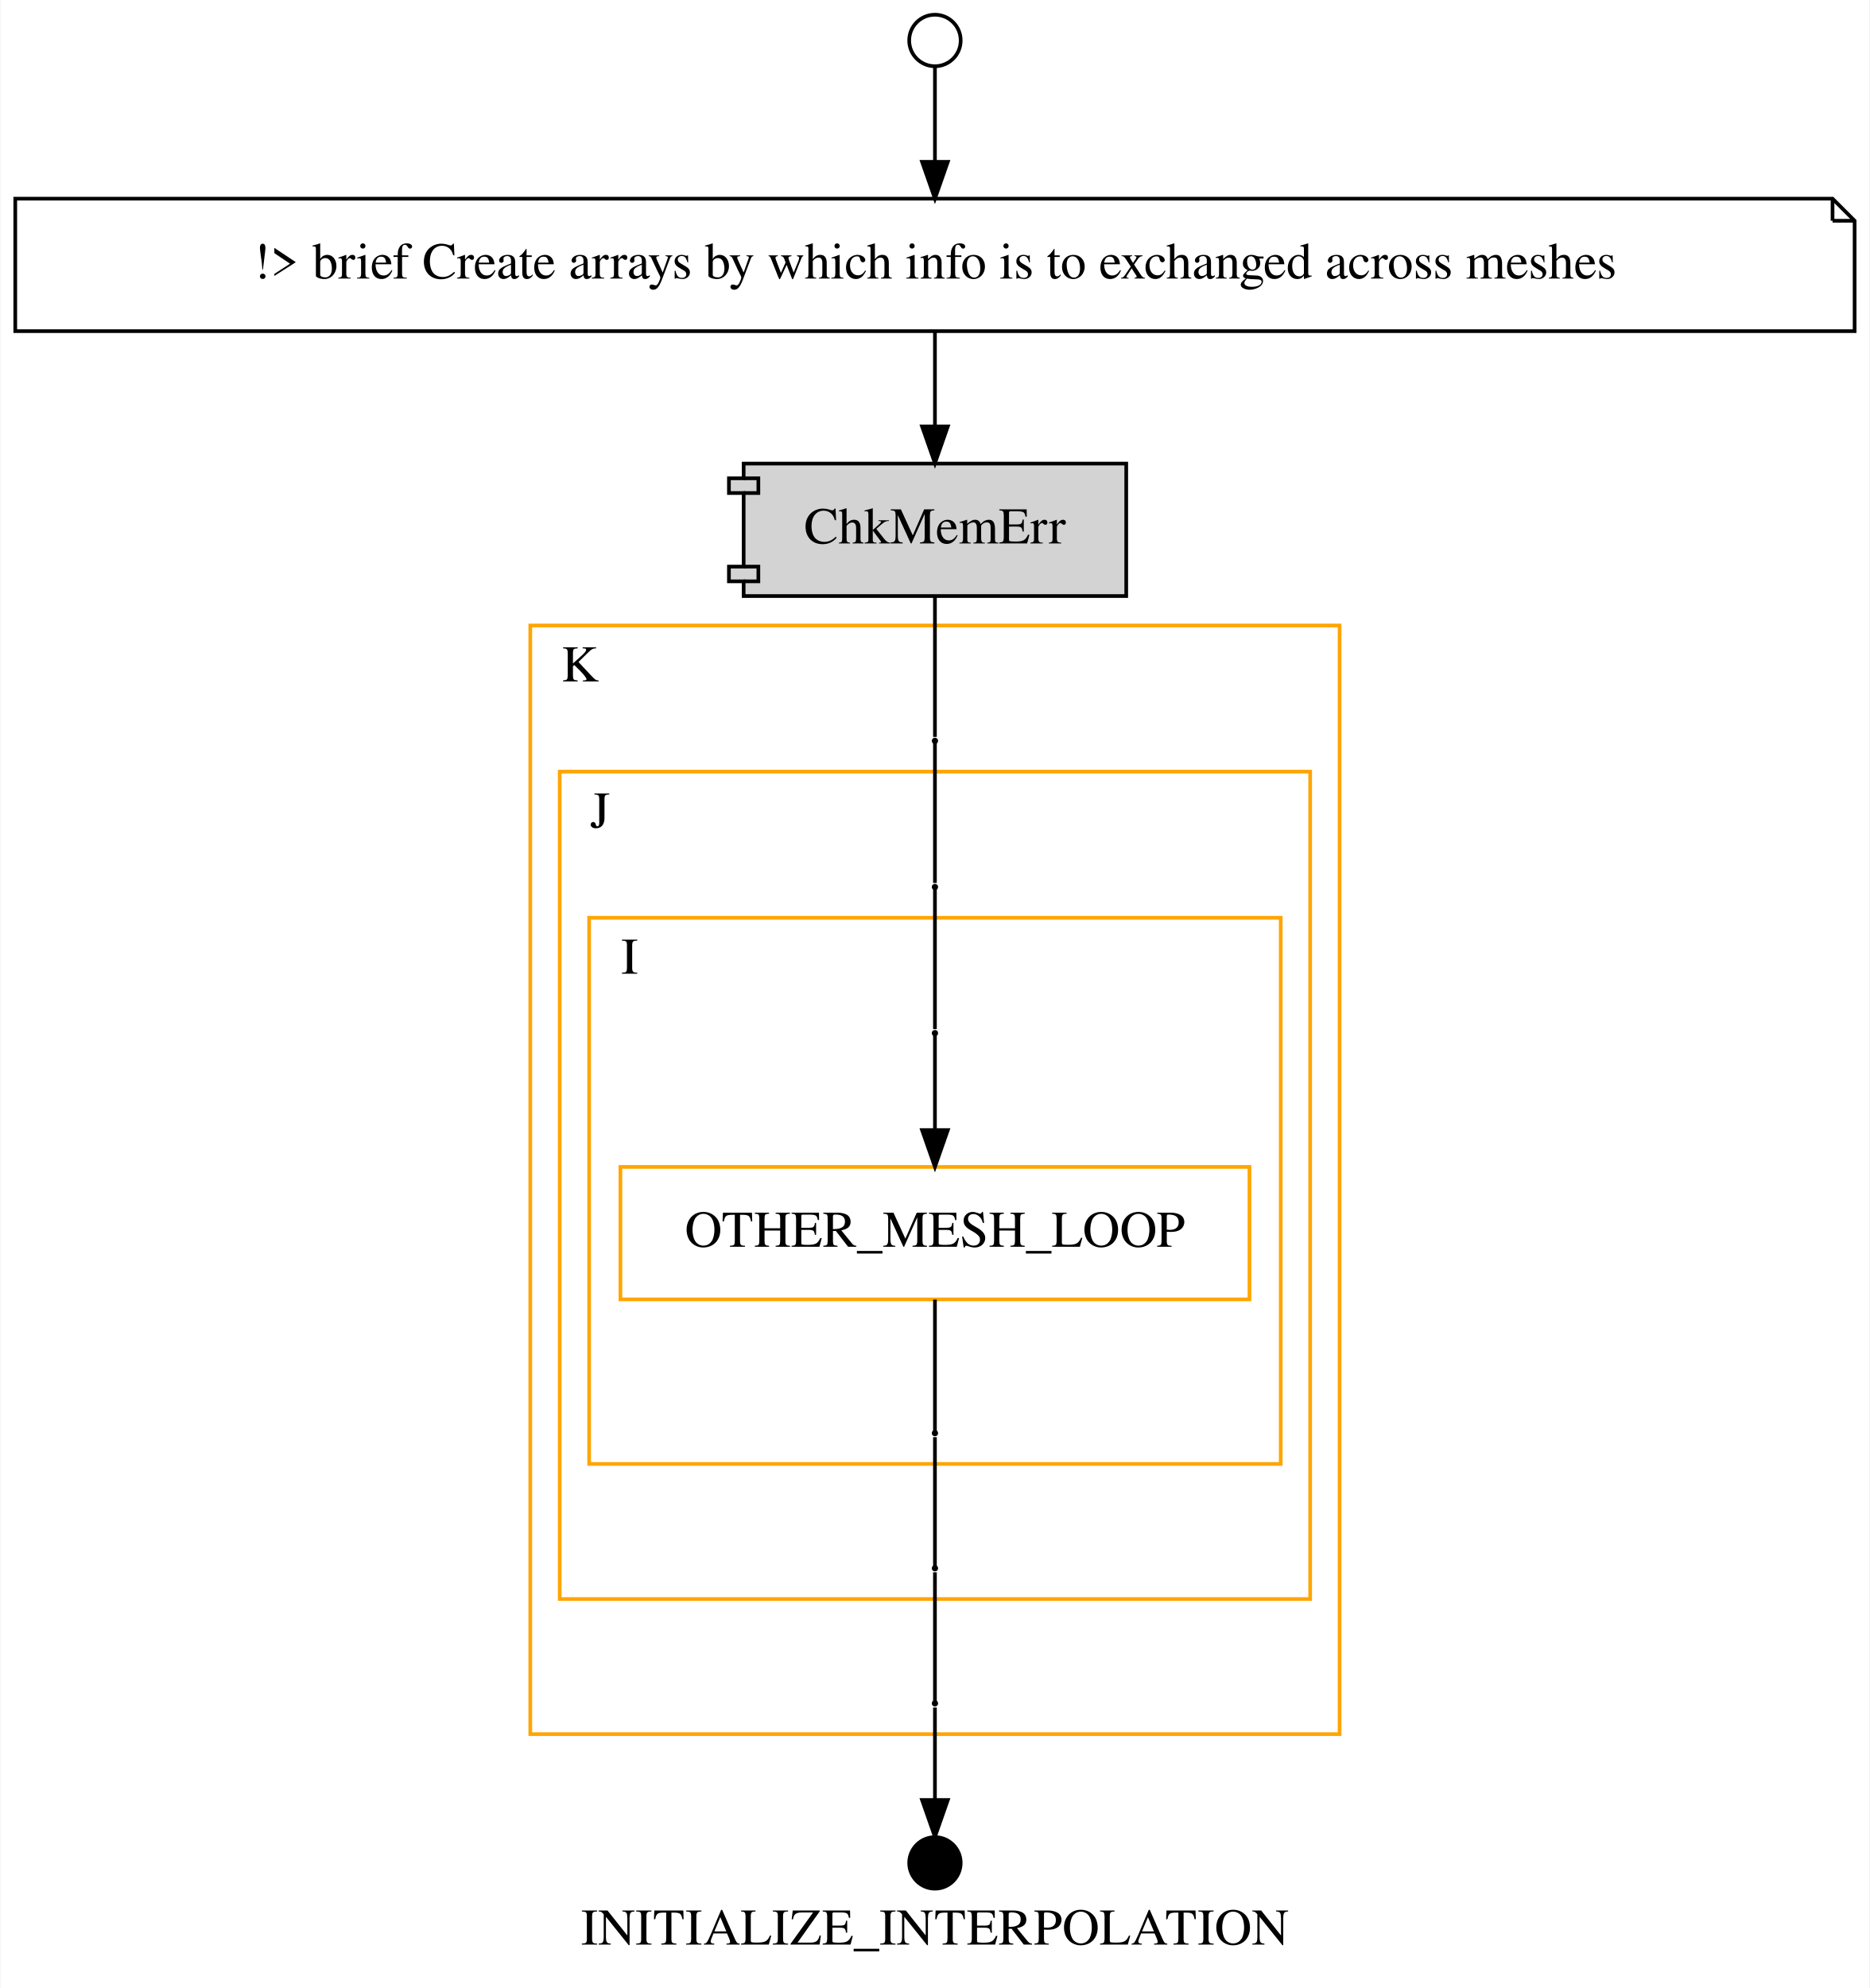
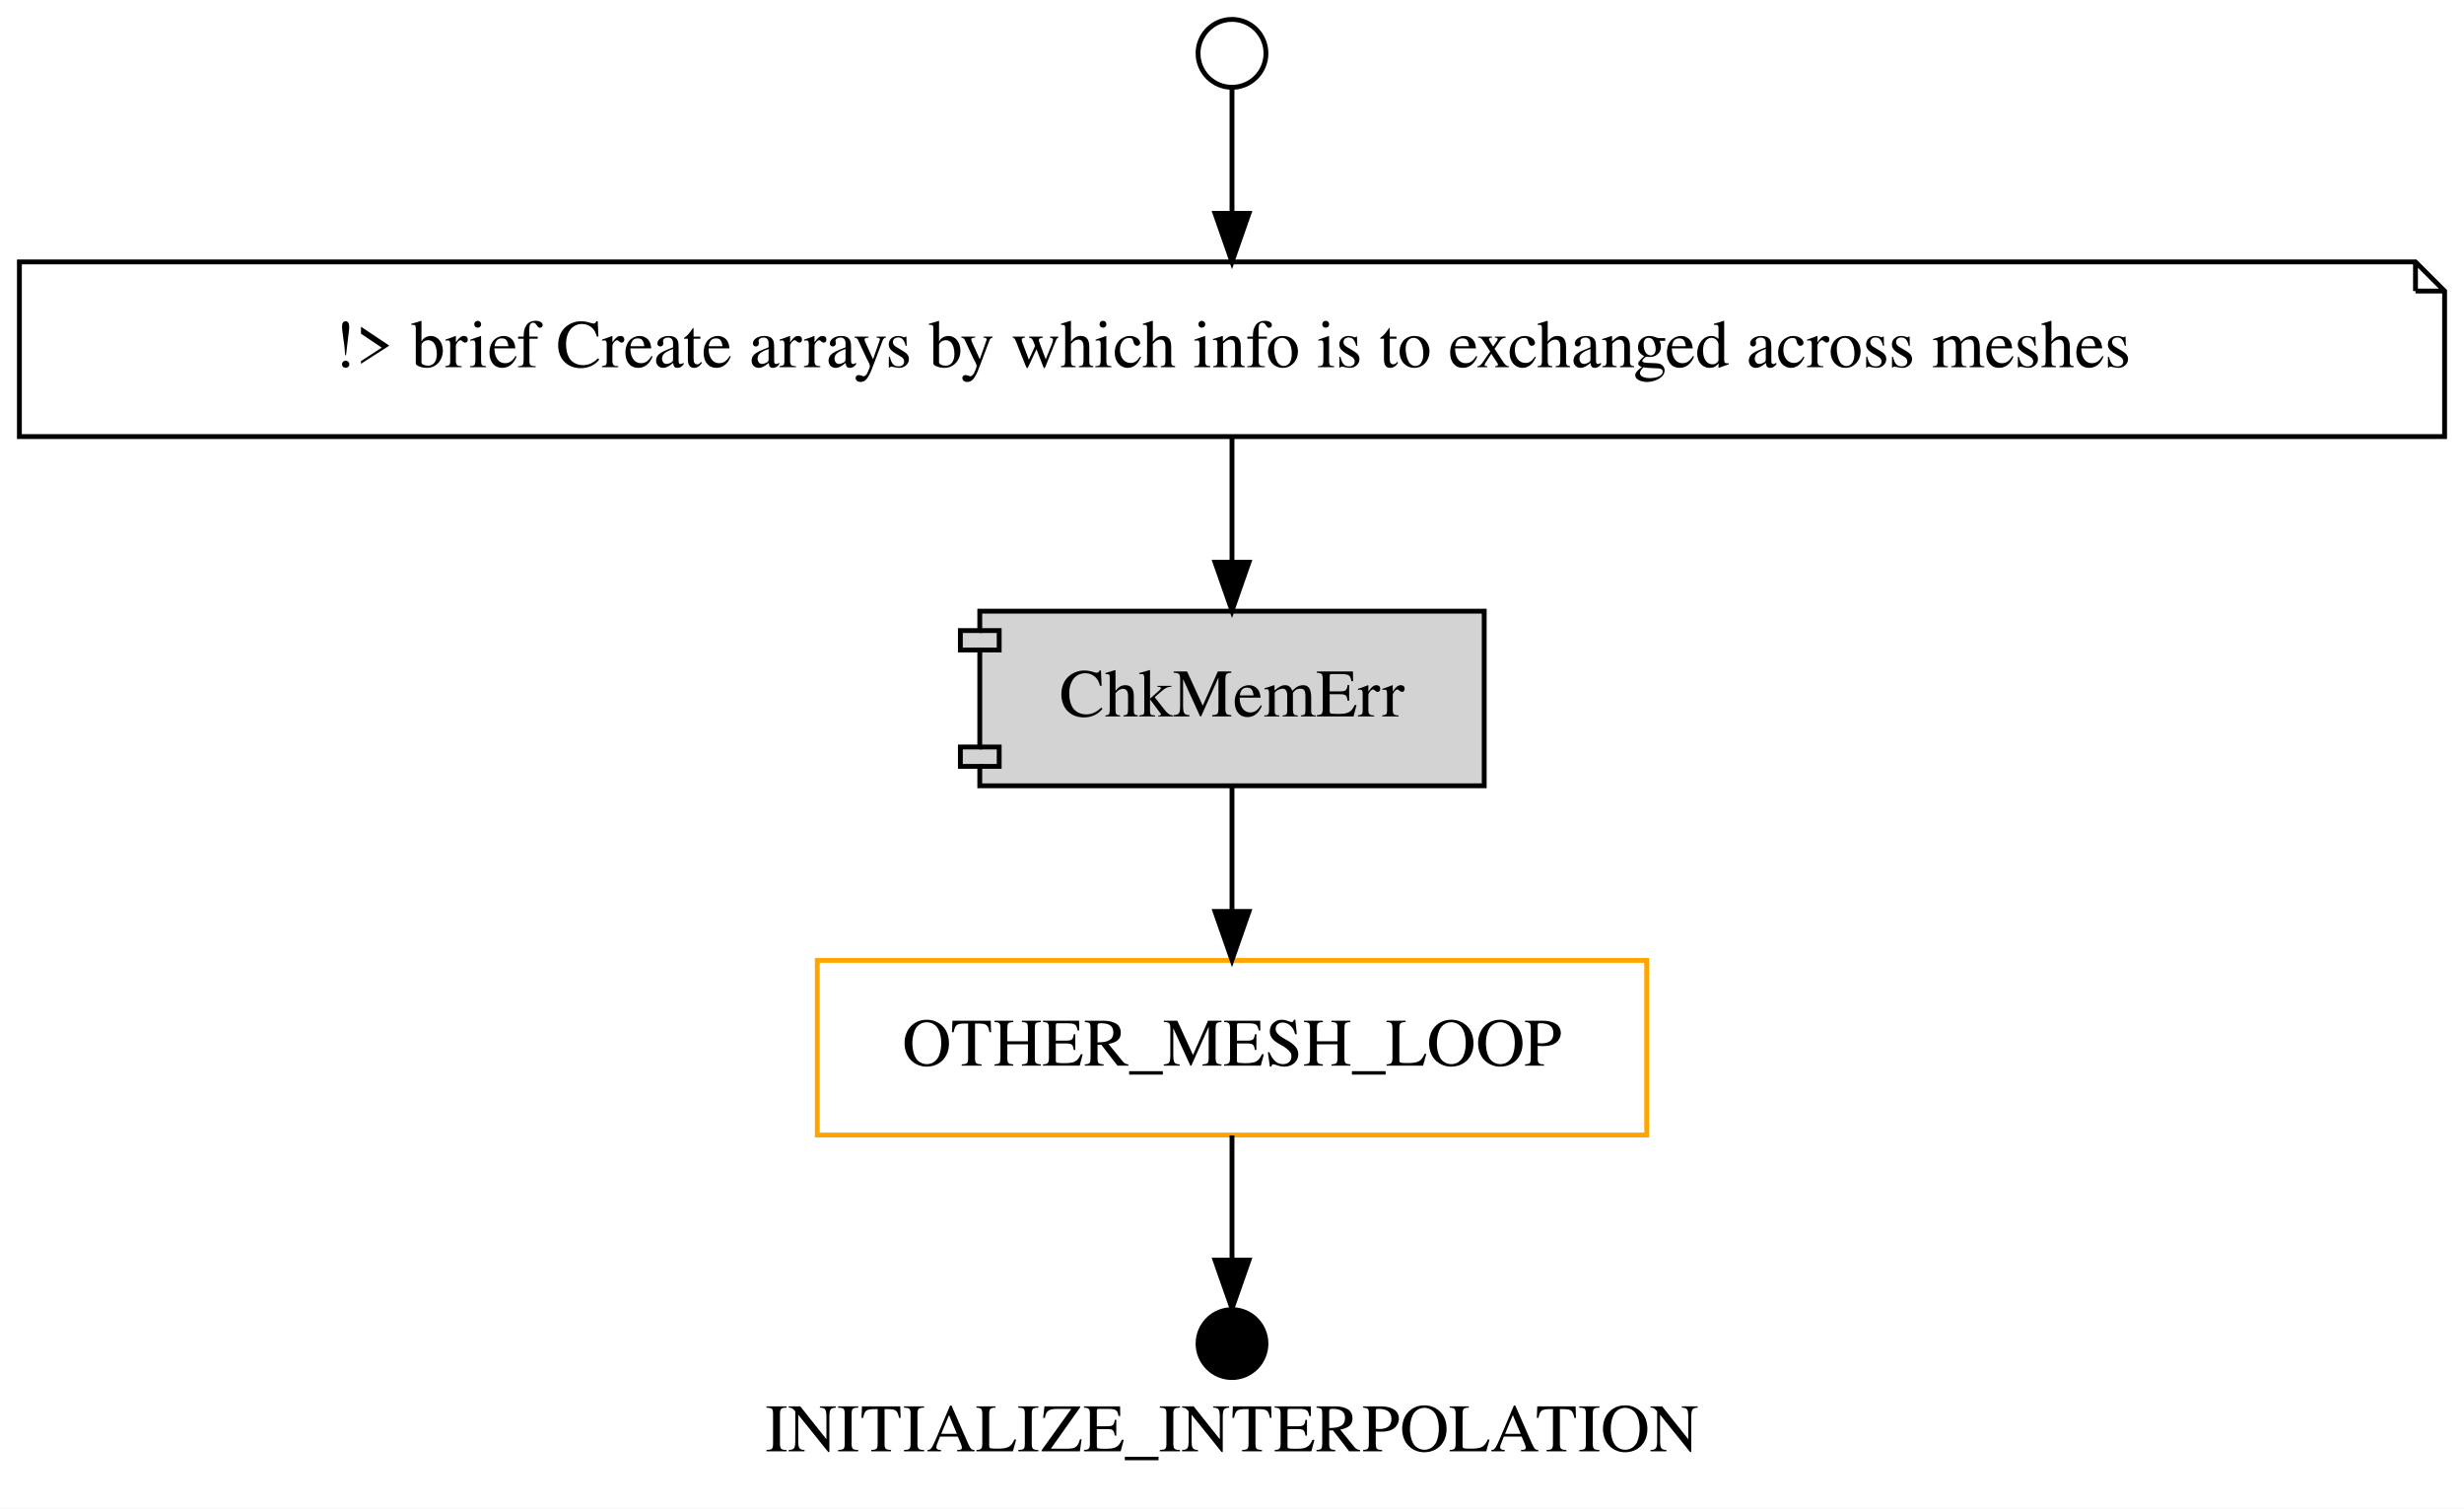
- <svg xmlns="http://www.w3.org/2000/svg" xmlns:xlink="http://www.w3.org/1999/xlink" width="508pt" height="540pt" viewBox="0.00 0.00 508.00 540.32">
-   <g id="graph0" class="graph" transform="scale(1 1) rotate(0) translate(4 536.32)">
-     <polygon fill="white" stroke="transparent" points="-4,4 -4,-536.32 504,-536.32 504,4 -4,4" />
+ <svg xmlns="http://www.w3.org/2000/svg" xmlns:xlink="http://www.w3.org/1999/xlink" width="508pt" height="311pt" viewBox="0.00 0.00 508.00 311.00">
+   <g id="graph0" class="graph" transform="scale(1 1) rotate(0) translate(4 307)">
+     <polygon fill="white" stroke="transparent" points="-4,4 -4,-307 504,-307 504,4 -4,4" />
    <text text-anchor="middle" x="250" y="-7.8" font-family="Times,serif" font-size="14.00">INITIALIZE_INTERPOLATION</text>
-     <g id="clust1" class="cluster">
-       <polygon fill="none" stroke="orange" points="140,-65 140,-366.32 360,-366.32 360,-65 140,-65" />
-       <text text-anchor="middle" x="153.5" y="-351.12" font-family="Times,serif" font-size="14.00">K</text>
-     </g>
-     <g id="clust2" class="cluster">
-       <polygon fill="none" stroke="orange" points="148,-101.72 148,-326.6 352,-326.6 352,-101.72 148,-101.72" />
-       <text text-anchor="middle" x="159" y="-311.4" font-family="Times,serif" font-size="14.00">J</text>
-     </g>
-     <g id="clust3" class="cluster">
-       <polygon fill="none" stroke="orange" points="156,-138.44 156,-286.88 344,-286.88 344,-138.44 156,-138.44" />
-       <text text-anchor="middle" x="167" y="-271.68" font-family="Times,serif" font-size="14.00">I</text>
-     </g>
    <g id="node1" class="node">
-       <ellipse fill="none" stroke="black" cx="250" cy="-525.32" rx="7" ry="7" />
+       <ellipse fill="none" stroke="black" cx="250" cy="-296" rx="7" ry="7" />
    </g>
    <g id="node2" class="node">
-       <polygon fill="none" stroke="black" points="494,-482.32 0,-482.32 0,-446.32 500,-446.32 500,-476.32 494,-482.32" />
-       <polyline fill="none" stroke="black" points="494,-482.32 494,-476.32 " />
-       <polyline fill="none" stroke="black" points="500,-476.32 494,-476.32 " />
-       <text text-anchor="middle" x="250" y="-460.62" font-family="Times,serif" font-size="14.00">!&gt; brief Create arrays by which info is to exchanged across meshes</text>
+       <polygon fill="none" stroke="black" points="494,-253 0,-253 0,-217 500,-217 500,-247 494,-253" />
+       <polyline fill="none" stroke="black" points="494,-253 494,-247 " />
+       <polyline fill="none" stroke="black" points="500,-247 494,-247 " />
+       <text text-anchor="middle" x="250" y="-231.3" font-family="Times,serif" font-size="14.00">!&gt; brief Create arrays by which info is to exchanged across meshes</text>
    </g>
    <g id="edge1" class="edge">
-       <path fill="none" stroke="black" d="M250,-518.01C250,-511.81 250,-501.91 250,-492.37" />
-       <polygon fill="black" stroke="black" points="253.5,-492.34 250,-482.34 246.5,-492.34 253.5,-492.34" />
+       <path fill="none" stroke="black" d="M250,-288.69C250,-282.49 250,-272.59 250,-263.05" />
+       <polygon fill="black" stroke="black" points="253.5,-263.02 250,-253.02 246.5,-263.02 253.5,-263.02" />
    </g>
    <g id="node3" class="node">
      <g id="a_node3">
        <a xlink:href="ChkMemErr.svg" xlink:title="ChkMemErr">
-           <polygon fill="lightgray" stroke="black" points="302,-410.32 198,-410.32 198,-406.32 194,-406.32 194,-402.32 198,-402.32 198,-382.32 194,-382.32 194,-378.32 198,-378.32 198,-374.32 302,-374.32 302,-410.32" />
-           <polyline fill="none" stroke="black" points="198,-406.32 202,-406.32 202,-402.32 198,-402.32 " />
-           <polyline fill="none" stroke="black" points="198,-382.32 202,-382.32 202,-378.32 198,-378.32 " />
-           <text text-anchor="middle" x="250" y="-388.62" font-family="Times,serif" font-size="14.00">ChkMemErr</text>
+           <polygon fill="lightgray" stroke="black" points="302,-181 198,-181 198,-177 194,-177 194,-173 198,-173 198,-153 194,-153 194,-149 198,-149 198,-145 302,-145 302,-181" />
+           <polyline fill="none" stroke="black" points="198,-177 202,-177 202,-173 198,-173 " />
+           <polyline fill="none" stroke="black" points="198,-153 202,-153 202,-149 198,-149 " />
+           <text text-anchor="middle" x="250" y="-159.3" font-family="Times,serif" font-size="14.00">ChkMemErr</text>
        </a>
      </g>
    </g>
    <g id="edge2" class="edge">
-       <path fill="none" stroke="black" d="M250,-446.02C250,-438.3 250,-429.03 250,-420.43" />
-       <polygon fill="black" stroke="black" points="253.5,-420.42 250,-410.42 246.5,-420.42 253.5,-420.42" />
+       <path fill="none" stroke="black" d="M250,-216.7C250,-208.98 250,-199.71 250,-191.11" />
+       <polygon fill="black" stroke="black" points="253.5,-191.1 250,-181.1 246.5,-191.1 253.5,-191.1" />
    </g>
    <g id="node4" class="node">
-       <ellipse fill="black" stroke="black" cx="250" cy="-334.96" rx="0.36" ry="0.36" />
+       <polygon fill="none" stroke="orange" points="335.5,-109 164.5,-109 164.5,-73 335.5,-73 335.5,-109" />
+       <text text-anchor="middle" x="250" y="-87.3" font-family="Times,serif" font-size="14.00">OTHER_MESH_LOOP</text>
    </g>
-     <g id="edge8" class="edge">
-       <path fill="none" stroke="black" d="M250,-374.11C250,-358.36 250,-337.32 250,-336.02" />
-     </g>
-     <g id="node6" class="node">
-       <ellipse fill="black" stroke="black" cx="250" cy="-295.24" rx="0.36" ry="0.36" />
-     </g>
-     <g id="edge6" class="edge">
-       <path fill="none" stroke="black" d="M250,-334.49C250,-332.31 250,-298.46 250,-296.34" />
+     <g id="edge3" class="edge">
+       <path fill="none" stroke="black" d="M250,-144.7C250,-136.98 250,-127.71 250,-119.11" />
+       <polygon fill="black" stroke="black" points="253.5,-119.1 250,-109.1 246.5,-119.1 253.5,-119.1" />
    </g>
    <g id="node5" class="node">
-       <ellipse fill="black" stroke="black" cx="250" cy="-73.36" rx="0.36" ry="0.36" />
-     </g>
-     <g id="node11" class="node">
      <ellipse fill="black" stroke="black" cx="250" cy="-30" rx="7" ry="7" />
    </g>
-     <g id="edge10" class="edge">
-       <path fill="none" stroke="black" d="M250,-72.24C250,-70.89 250,-58.27 250,-47.34" />
-       <polygon fill="black" stroke="black" points="253.5,-47.1 250,-37.1 246.5,-47.1 253.5,-47.1" />
-     </g>
-     <g id="node8" class="node">
-       <ellipse fill="black" stroke="black" cx="250" cy="-255.52" rx="0.36" ry="0.36" />
-     </g>
    <g id="edge4" class="edge">
-       <path fill="none" stroke="black" d="M250,-294.77C250,-292.59 250,-258.74 250,-256.62" />
-     </g>
-     <g id="node7" class="node">
-       <ellipse fill="black" stroke="black" cx="250" cy="-110.08" rx="0.36" ry="0.36" />
-     </g>
-     <g id="edge9" class="edge">
-       <path fill="none" stroke="black" d="M250,-108.98C250,-106.97 250,-75.76 250,-73.82" />
-     </g>
-     <g id="node10" class="node">
-       <polygon fill="none" stroke="orange" points="335.5,-219.16 164.5,-219.16 164.5,-183.16 335.5,-183.16 335.5,-219.16" />
-       <text text-anchor="middle" x="250" y="-197.46" font-family="Times,serif" font-size="14.00">OTHER_MESH_LOOP</text>
-     </g>
-     <g id="edge3" class="edge">
-       <path fill="none" stroke="black" d="M250,-255.01C250,-253.53 250,-241.48 250,-229.26" />
-       <polygon fill="black" stroke="black" points="253.5,-229.18 250,-219.18 246.5,-229.18 253.5,-229.18" />
-     </g>
-     <g id="node9" class="node">
-       <ellipse fill="black" stroke="black" cx="250" cy="-146.8" rx="0.36" ry="0.36" />
-     </g>
-     <g id="edge7" class="edge">
-       <path fill="none" stroke="black" d="M250,-145.7C250,-143.69 250,-112.48 250,-110.54" />
-     </g>
-     <g id="edge5" class="edge">
-       <path fill="none" stroke="black" d="M250,-183.1C250,-168.09 250,-148.43 250,-147.22" />
+       <path fill="none" stroke="black" d="M250,-72.93C250,-64.89 250,-55.33 250,-47.37" />
+       <polygon fill="black" stroke="black" points="253.5,-47.22 250,-37.22 246.5,-47.22 253.5,-47.22" />
    </g>
  </g>
</svg>
